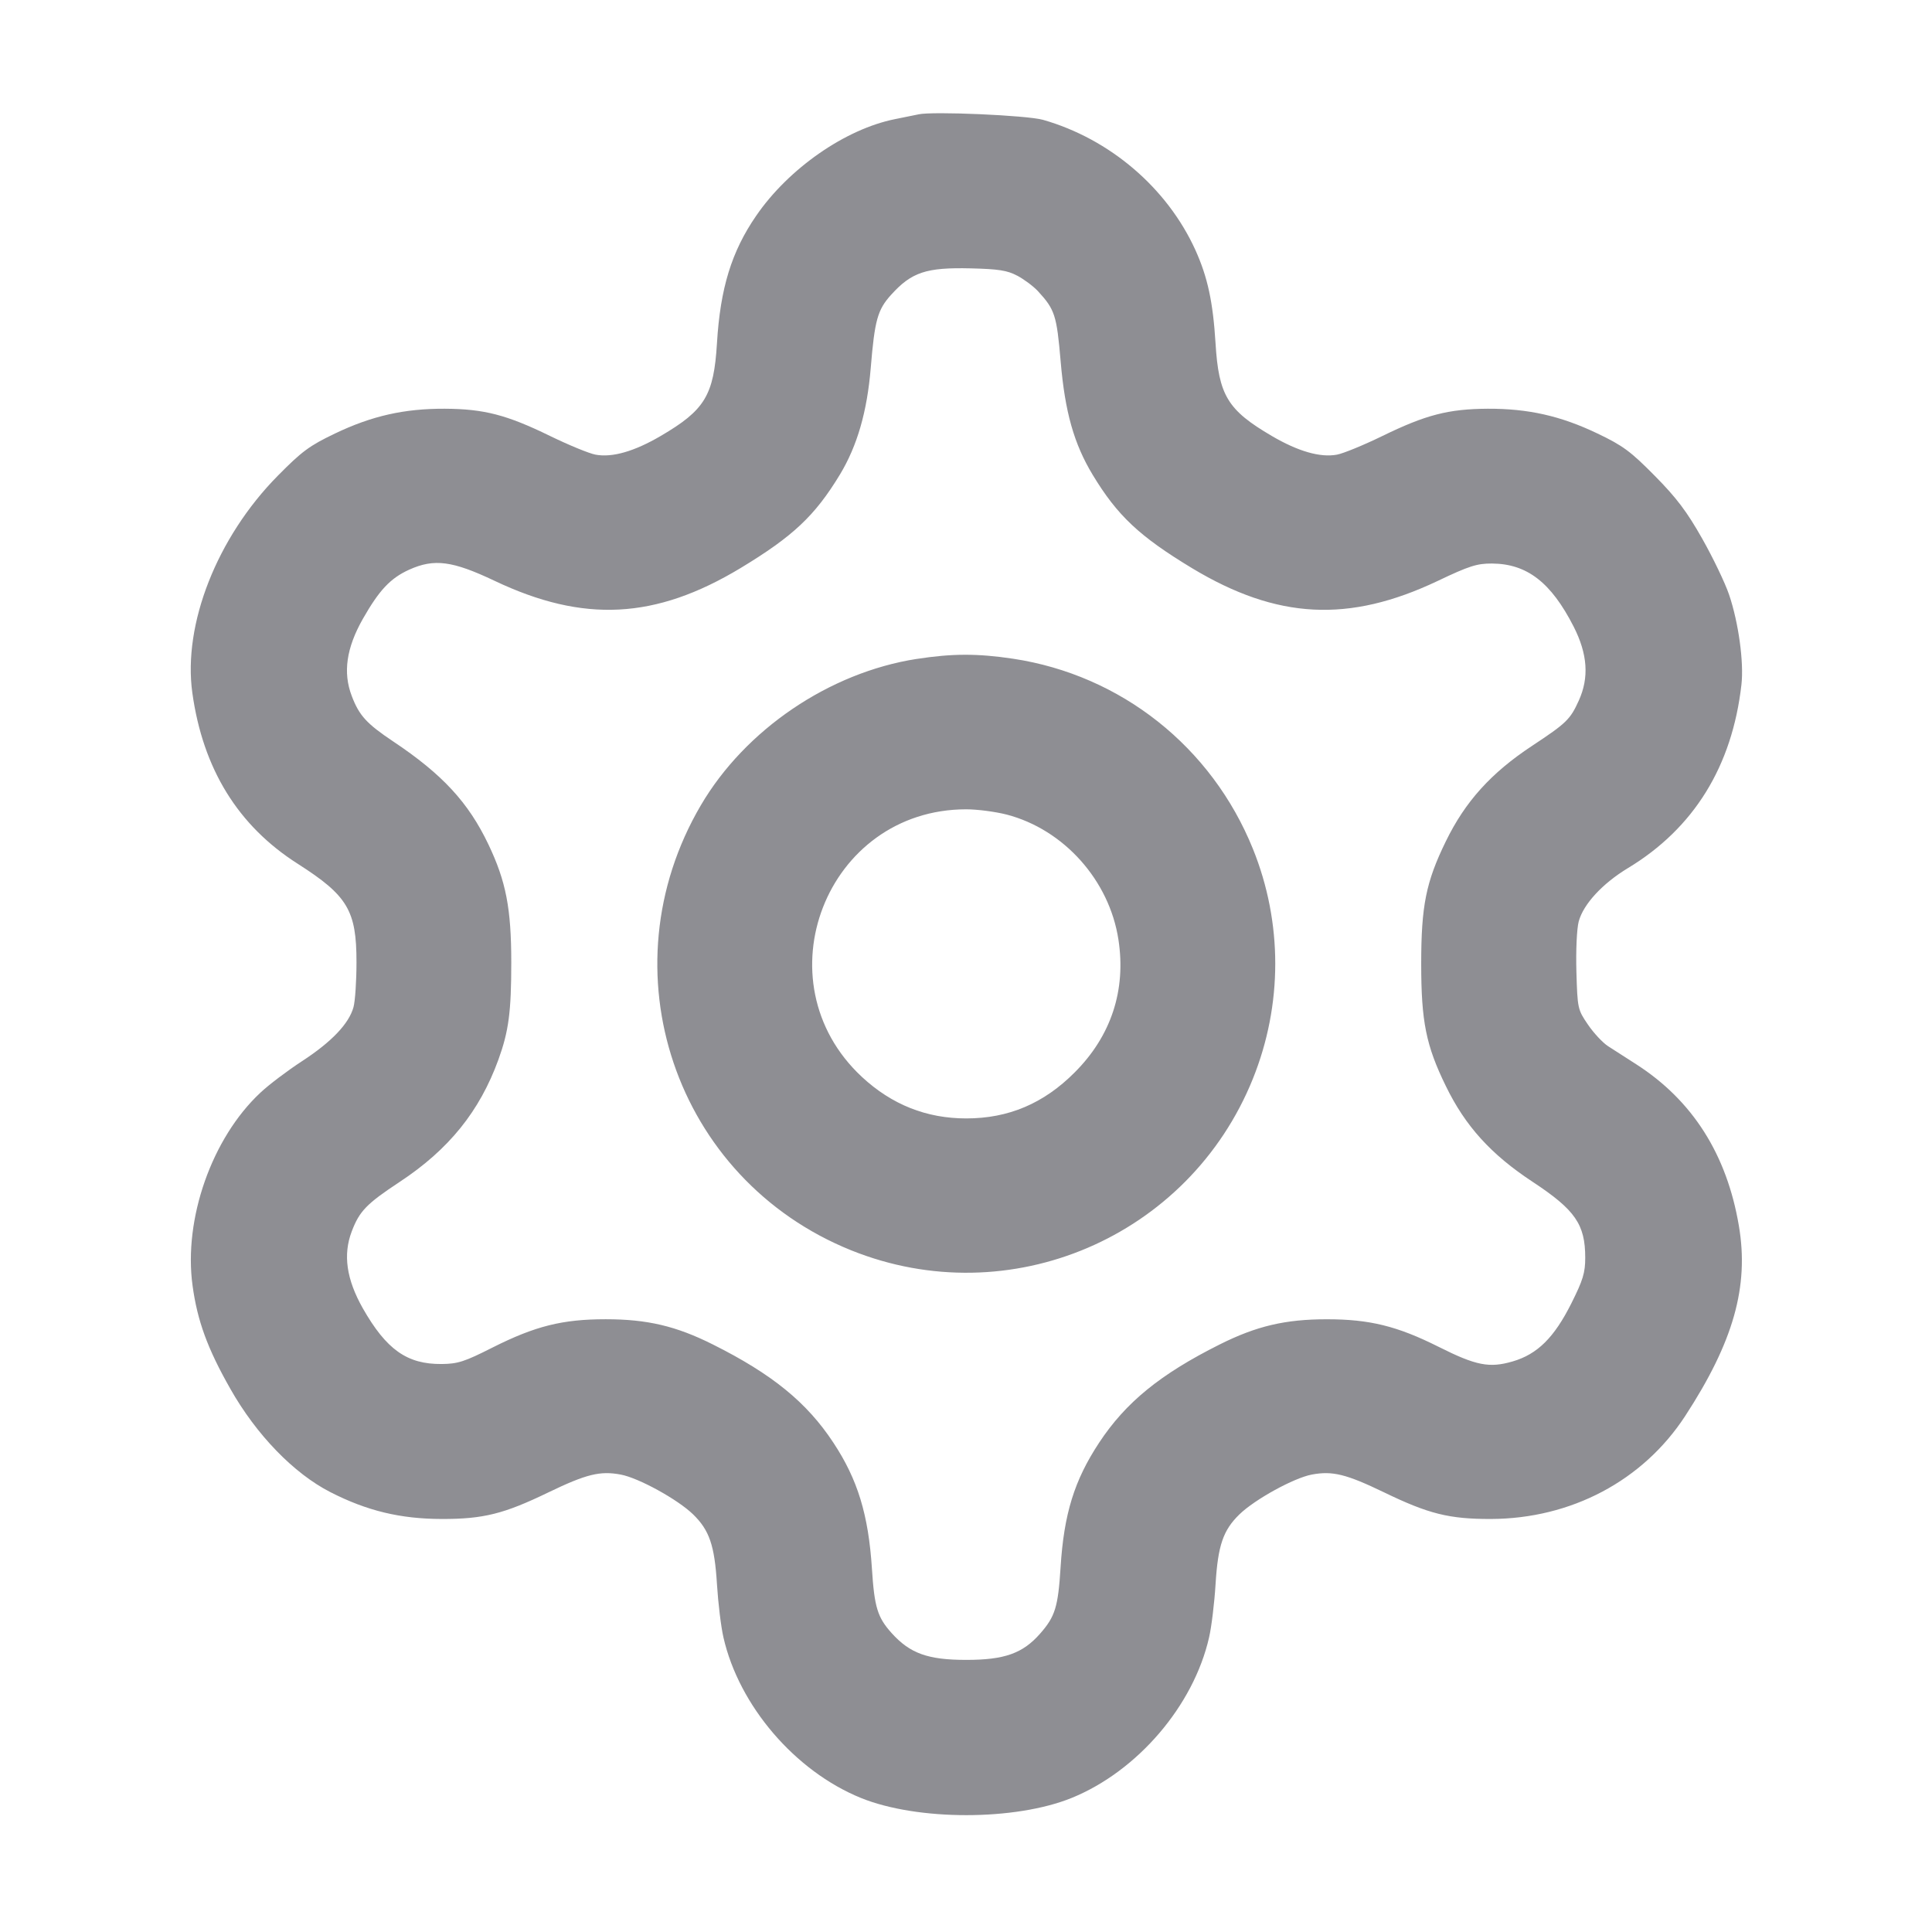
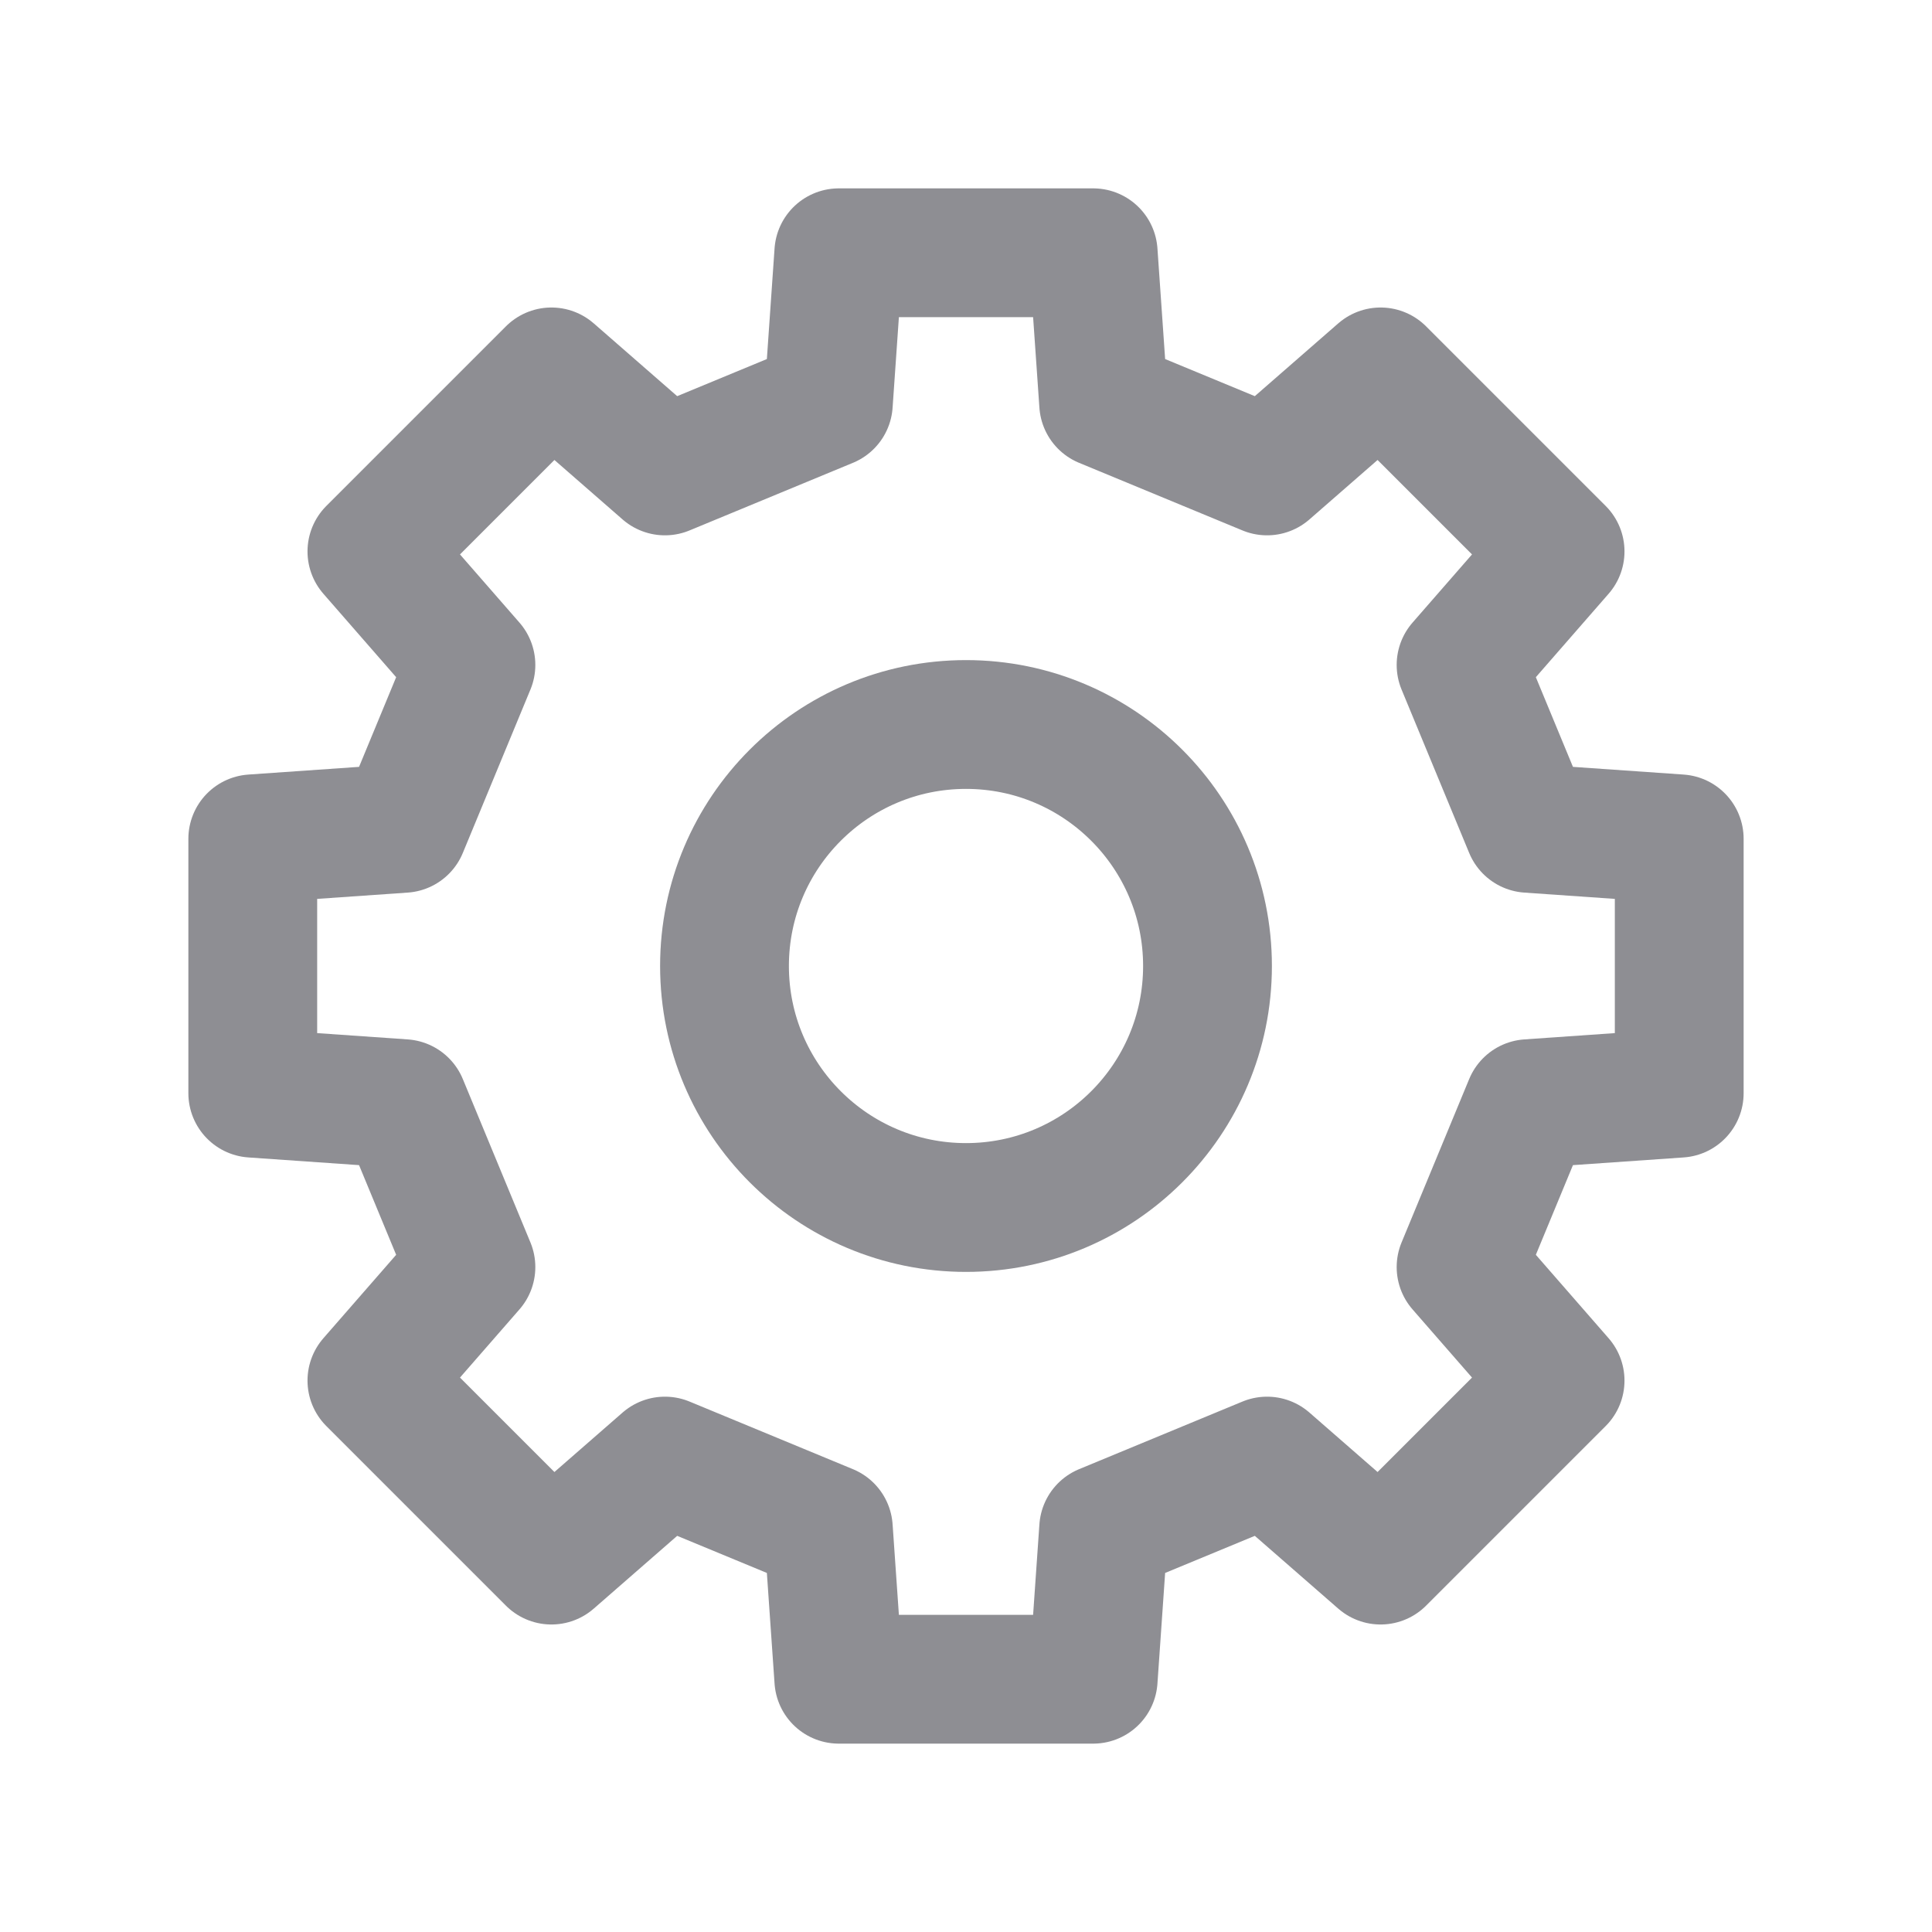
- <svg xmlns="http://www.w3.org/2000/svg" width="48" height="48" viewBox="1413.175 624.185 73.309 73.309" fill="#8e8e93">
-   <path d="M1448.019,628.526c-0.129,0.029 -0.526,0.109 -0.881,0.179c-1.885,0.376 -4.04,1.873 -5.27,3.667c-0.934,1.356 -1.362,2.748 -1.488,4.835c-0.12,1.982 -0.458,2.539 -2.134,3.52c-1.001,0.587 -1.841,0.828 -2.472,0.71c-0.241,-0.044 -1.019,-0.364 -1.729,-0.71c-1.641,-0.801 -2.501,-1.025 -3.993,-1.033c-1.532,-0.006 -2.766,0.27 -4.169,0.942c-0.966,0.461 -1.257,0.678 -2.172,1.606c-2.305,2.337 -3.599,5.631 -3.238,8.232c0.402,2.886 1.732,5.044 4.001,6.488c1.891,1.207 2.228,1.77 2.228,3.731c0,0.71 -0.05,1.48 -0.115,1.712c-0.173,0.625 -0.834,1.318 -1.952,2.046c-0.549,0.358 -1.262,0.895 -1.582,1.198c-1.838,1.717 -2.918,4.788 -2.572,7.313c0.182,1.342 0.57,2.401 1.433,3.919c0.986,1.744 2.407,3.212 3.796,3.922c1.383,0.708 2.651,1.016 4.225,1.019c1.579,0.003 2.36,-0.191 4.051,-1.01c1.436,-0.693 1.958,-0.822 2.742,-0.675c0.678,0.126 2.161,0.942 2.745,1.509c0.619,0.602 0.816,1.174 0.907,2.651c0.044,0.71 0.153,1.621 0.247,2.023c0.59,2.589 2.716,5.07 5.211,6.086c2.146,0.872 5.857,0.872 8.003,0c2.495,-1.016 4.621,-3.497 5.211,-6.086c0.094,-0.402 0.203,-1.312 0.247,-2.023c0.091,-1.477 0.288,-2.049 0.907,-2.651c0.584,-0.567 2.067,-1.383 2.745,-1.509c0.784,-0.147 1.306,-0.018 2.742,0.675c1.691,0.819 2.472,1.013 4.051,1.01c3.047,-0.009 5.772,-1.45 7.375,-3.908c1.832,-2.81 2.428,-4.917 2.037,-7.216c-0.458,-2.71 -1.759,-4.759 -3.896,-6.13c-0.385,-0.25 -0.866,-0.558 -1.069,-0.687c-0.2,-0.129 -0.543,-0.496 -0.763,-0.819c-0.388,-0.57 -0.396,-0.608 -0.437,-2.008c-0.023,-0.807 0.015,-1.632 0.088,-1.905c0.176,-0.655 0.901,-1.441 1.87,-2.026c2.498,-1.509 3.952,-3.861 4.304,-6.958c0.097,-0.851 -0.109,-2.352 -0.467,-3.411c-0.153,-0.452 -0.614,-1.412 -1.022,-2.131c-0.575,-1.019 -0.975,-1.55 -1.797,-2.381c-0.916,-0.928 -1.207,-1.145 -2.172,-1.606c-1.403,-0.672 -2.636,-0.948 -4.169,-0.942c-1.491,0.009 -2.352,0.232 -3.993,1.033c-0.71,0.346 -1.488,0.666 -1.729,0.71c-0.631,0.117 -1.471,-0.123 -2.472,-0.71c-1.676,-0.981 -2.014,-1.538 -2.134,-3.52c-0.097,-1.565 -0.299,-2.504 -0.763,-3.532c-1.072,-2.36 -3.247,-4.219 -5.786,-4.944c-0.602,-0.17 -4.195,-0.329 -4.73,-0.206M1451.777,634.647c0.258,0.138 0.608,0.399 0.778,0.581c0.649,0.705 0.716,0.916 0.866,2.669c0.164,1.923 0.505,3.127 1.215,4.304c0.939,1.553 1.776,2.337 3.767,3.541c3.229,1.946 5.954,2.087 9.33,0.484c1.189,-0.567 1.488,-0.661 2.055,-0.658c1.33,0.009 2.243,0.716 3.1,2.396c0.528,1.042 0.59,1.929 0.194,2.804c-0.326,0.719 -0.47,0.857 -1.767,1.714c-1.562,1.03 -2.545,2.12 -3.279,3.629c-0.752,1.538 -0.934,2.448 -0.934,4.641c0,2.193 0.182,3.103 0.934,4.641c0.737,1.518 1.714,2.598 3.3,3.64c1.612,1.063 1.99,1.612 1.99,2.877c0,0.57 -0.085,0.848 -0.526,1.729c-0.652,1.301 -1.289,1.932 -2.228,2.205c-0.884,0.258 -1.389,0.159 -2.81,-0.555c-1.571,-0.787 -2.619,-1.045 -4.242,-1.045c-1.574,0 -2.672,0.258 -4.066,0.957c-2.252,1.127 -3.567,2.199 -4.574,3.728c-0.939,1.424 -1.336,2.701 -1.462,4.732c-0.094,1.5 -0.206,1.864 -0.775,2.51c-0.658,0.752 -1.353,0.998 -2.804,0.998c-1.456,0 -2.134,-0.244 -2.833,-1.019c-0.534,-0.596 -0.652,-0.975 -0.746,-2.443c-0.132,-2.043 -0.54,-3.385 -1.462,-4.779c-1.007,-1.53 -2.322,-2.601 -4.574,-3.728c-1.395,-0.699 -2.492,-0.957 -4.066,-0.957c-1.641,0 -2.675,0.258 -4.301,1.077c-1.054,0.534 -1.312,0.617 -1.923,0.622c-1.312,0.012 -2.099,-0.546 -2.992,-2.114c-0.622,-1.101 -0.757,-2.034 -0.42,-2.918c0.294,-0.772 0.558,-1.045 1.82,-1.879c1.861,-1.227 3.033,-2.677 3.746,-4.641c0.39,-1.077 0.487,-1.811 0.487,-3.687c0,-2.046 -0.2,-3.077 -0.866,-4.474c-0.76,-1.597 -1.75,-2.666 -3.614,-3.91c-1.01,-0.675 -1.292,-0.983 -1.574,-1.729c-0.338,-0.884 -0.203,-1.817 0.42,-2.918c0.625,-1.098 1.048,-1.547 1.759,-1.87c0.951,-0.429 1.641,-0.338 3.244,0.423c3.376,1.603 6.101,1.462 9.33,-0.484c1.996,-1.207 2.824,-1.985 3.775,-3.555c0.652,-1.083 1.028,-2.375 1.166,-4.04c0.15,-1.817 0.258,-2.205 0.772,-2.774c0.778,-0.86 1.33,-1.045 3.027,-1.004c1.048,0.026 1.38,0.076 1.761,0.279M1447.955,649.188c-3.312,0.517 -6.503,2.68 -8.188,5.555c-3.667,6.253 -0.986,14.186 5.704,16.884c6.007,2.419 12.815,-0.487 15.243,-6.506c1.133,-2.812 1.133,-5.927 0.003,-8.725c-1.565,-3.872 -5.003,-6.597 -9.101,-7.216c-1.353,-0.203 -2.316,-0.2 -3.661,0.009M1451.375,655.094c2.17,0.567 3.896,2.498 4.239,4.747c0.294,1.917 -0.276,3.649 -1.656,5.032c-1.177,1.183 -2.513,1.75 -4.119,1.75c-1.512,0 -2.824,-0.523 -3.955,-1.571c-3.905,-3.629 -1.362,-10.158 3.955,-10.158c0.42,0 1.11,0.091 1.535,0.2" />
+ <svg xmlns="http://www.w3.org/2000/svg" width="48" height="48" viewBox="0 0 24 24" fill="none" stroke="#8e8e93" stroke-width="1.6" stroke-linecap="round" stroke-linejoin="round">
+   <path d="M18.99 10.29L20.86 10.42L20.86 13.58L18.99 13.71L18.15 15.74L19.38 17.15L17.15 19.38L15.74 18.15L13.71 18.99L13.58 20.86L10.42 20.86L10.29 18.99L8.26 18.15L6.85 19.38L4.62 17.15L5.85 15.74L5.01 13.71L3.14 13.58L3.14 10.42L5.01 10.29L5.85 8.26L4.62 6.85L6.85 4.62L8.26 5.85L10.29 5.01L10.42 3.14L13.58 3.14L13.71 5.01L15.74 5.85L17.15 4.62L19.38 6.85L18.15 8.26Z" />
+   <circle cx="12" cy="12" r="3" />
</svg>
